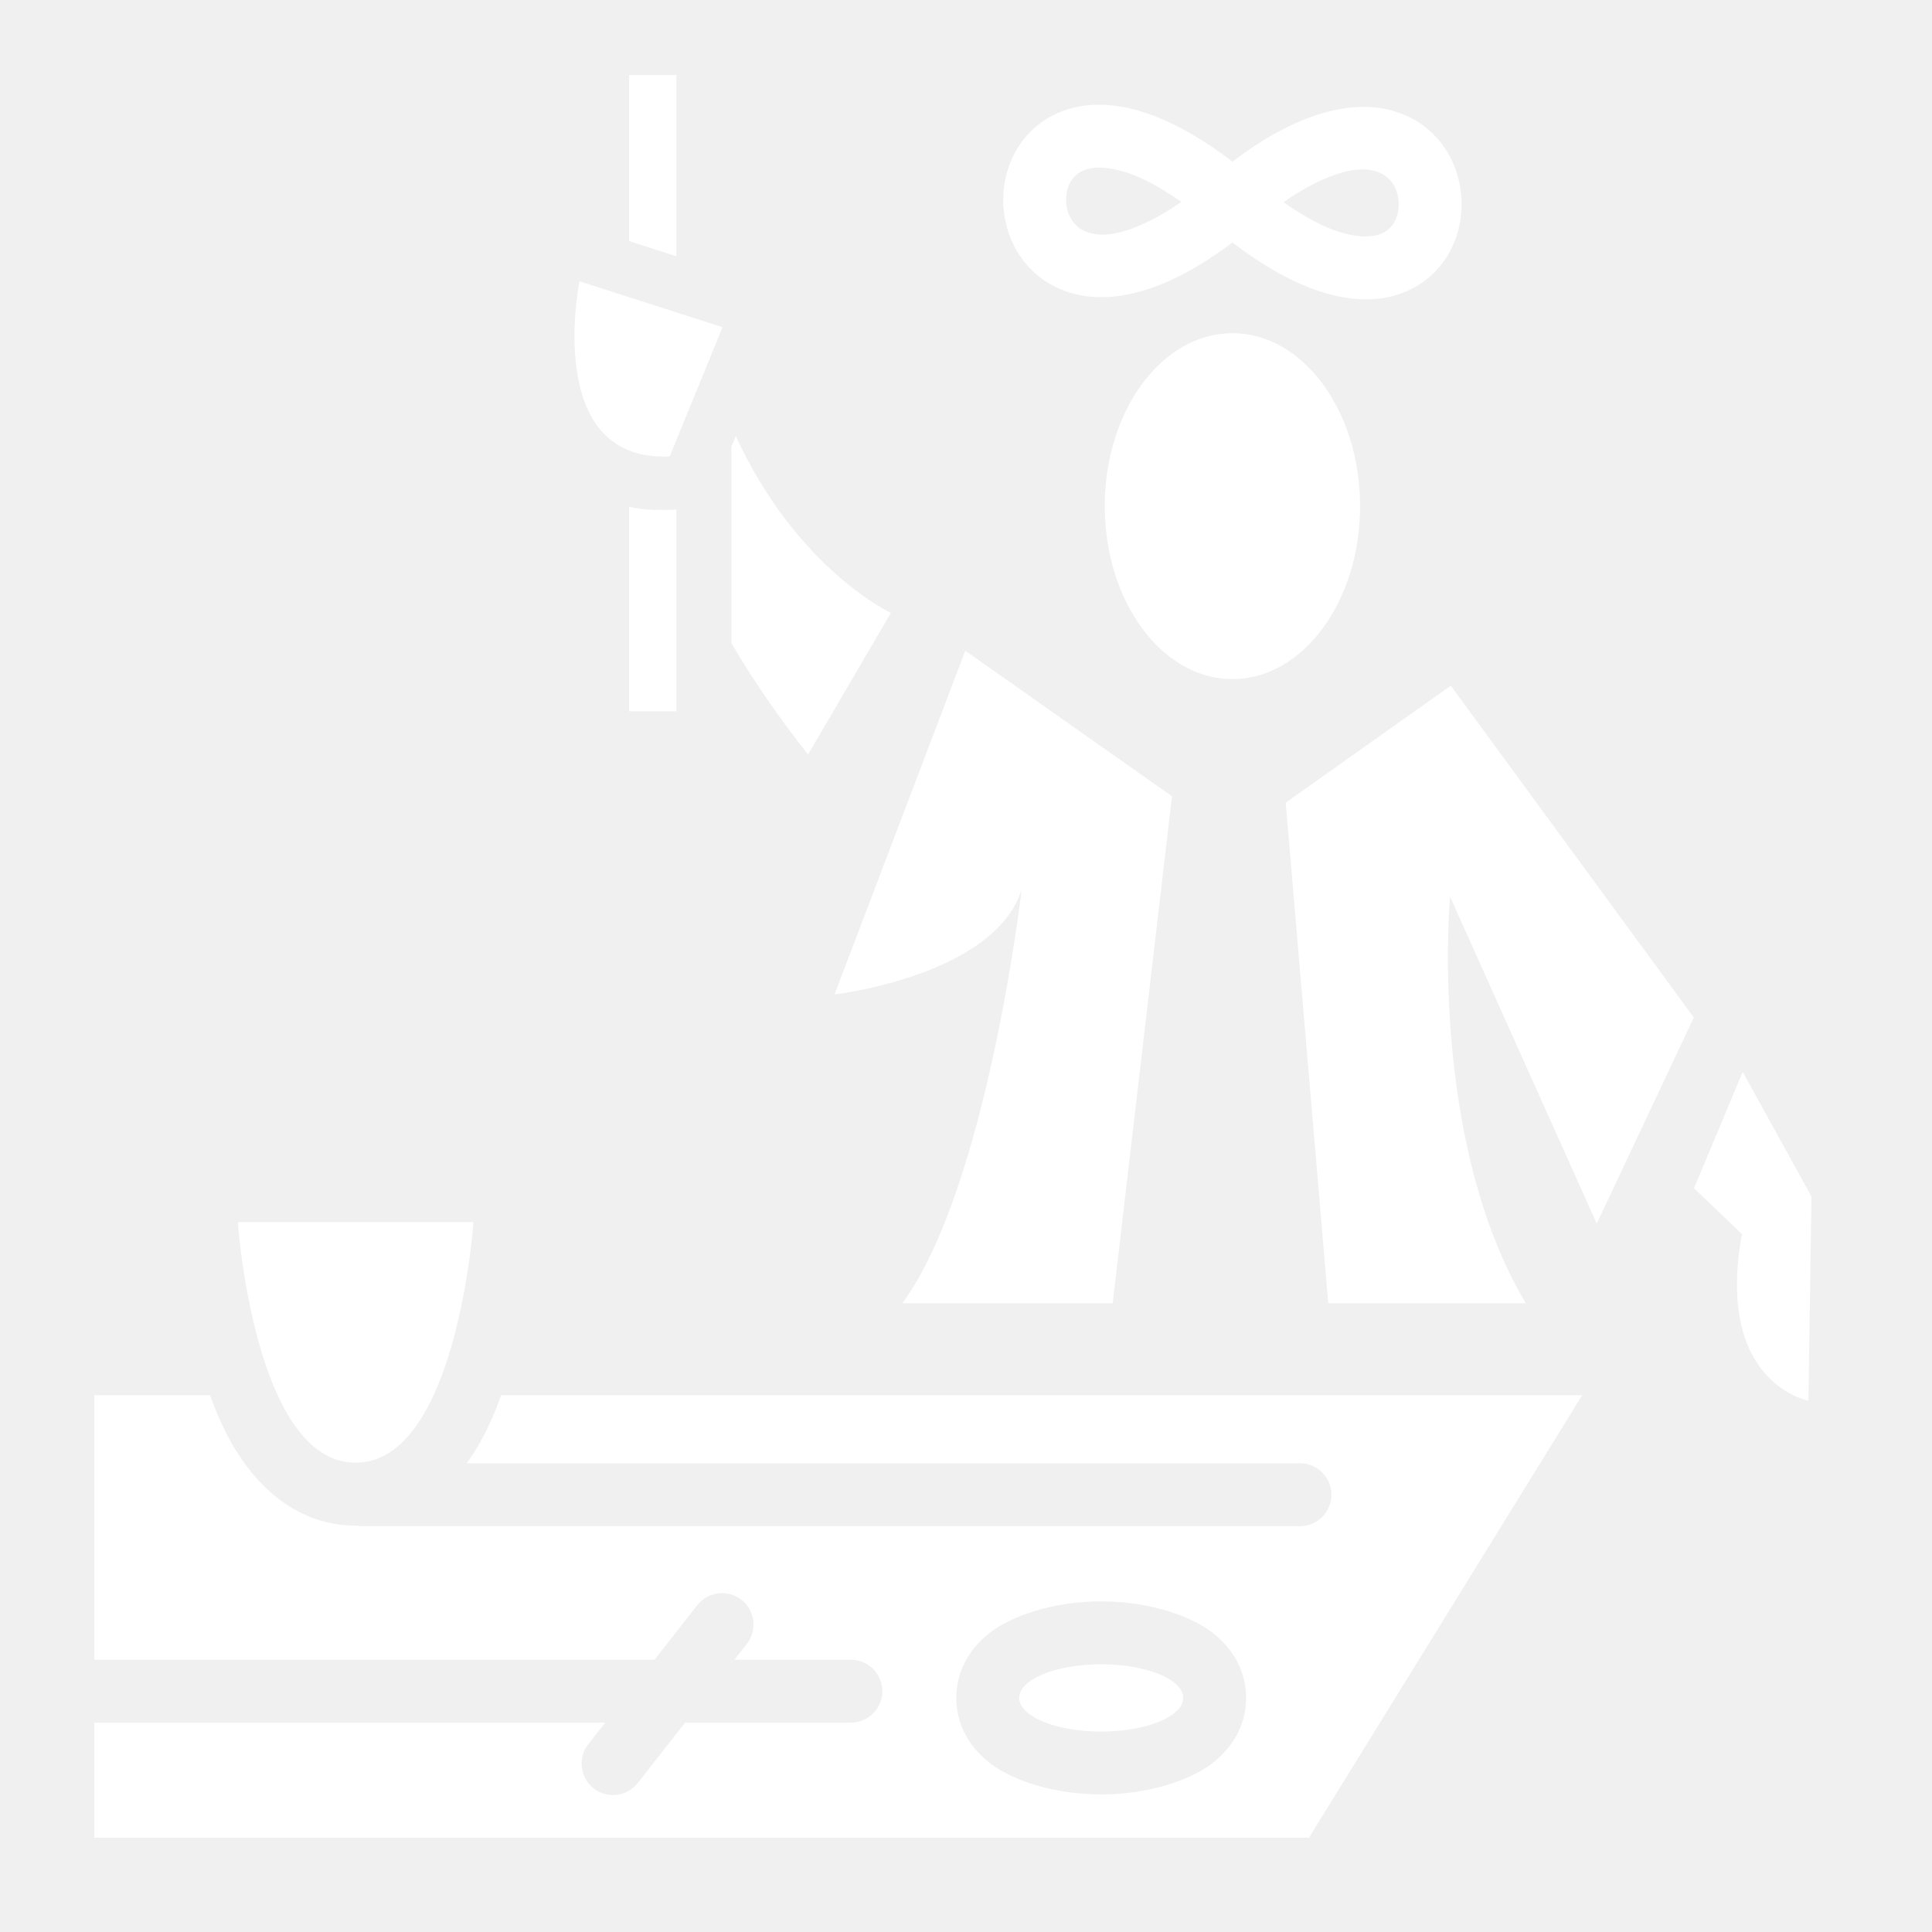
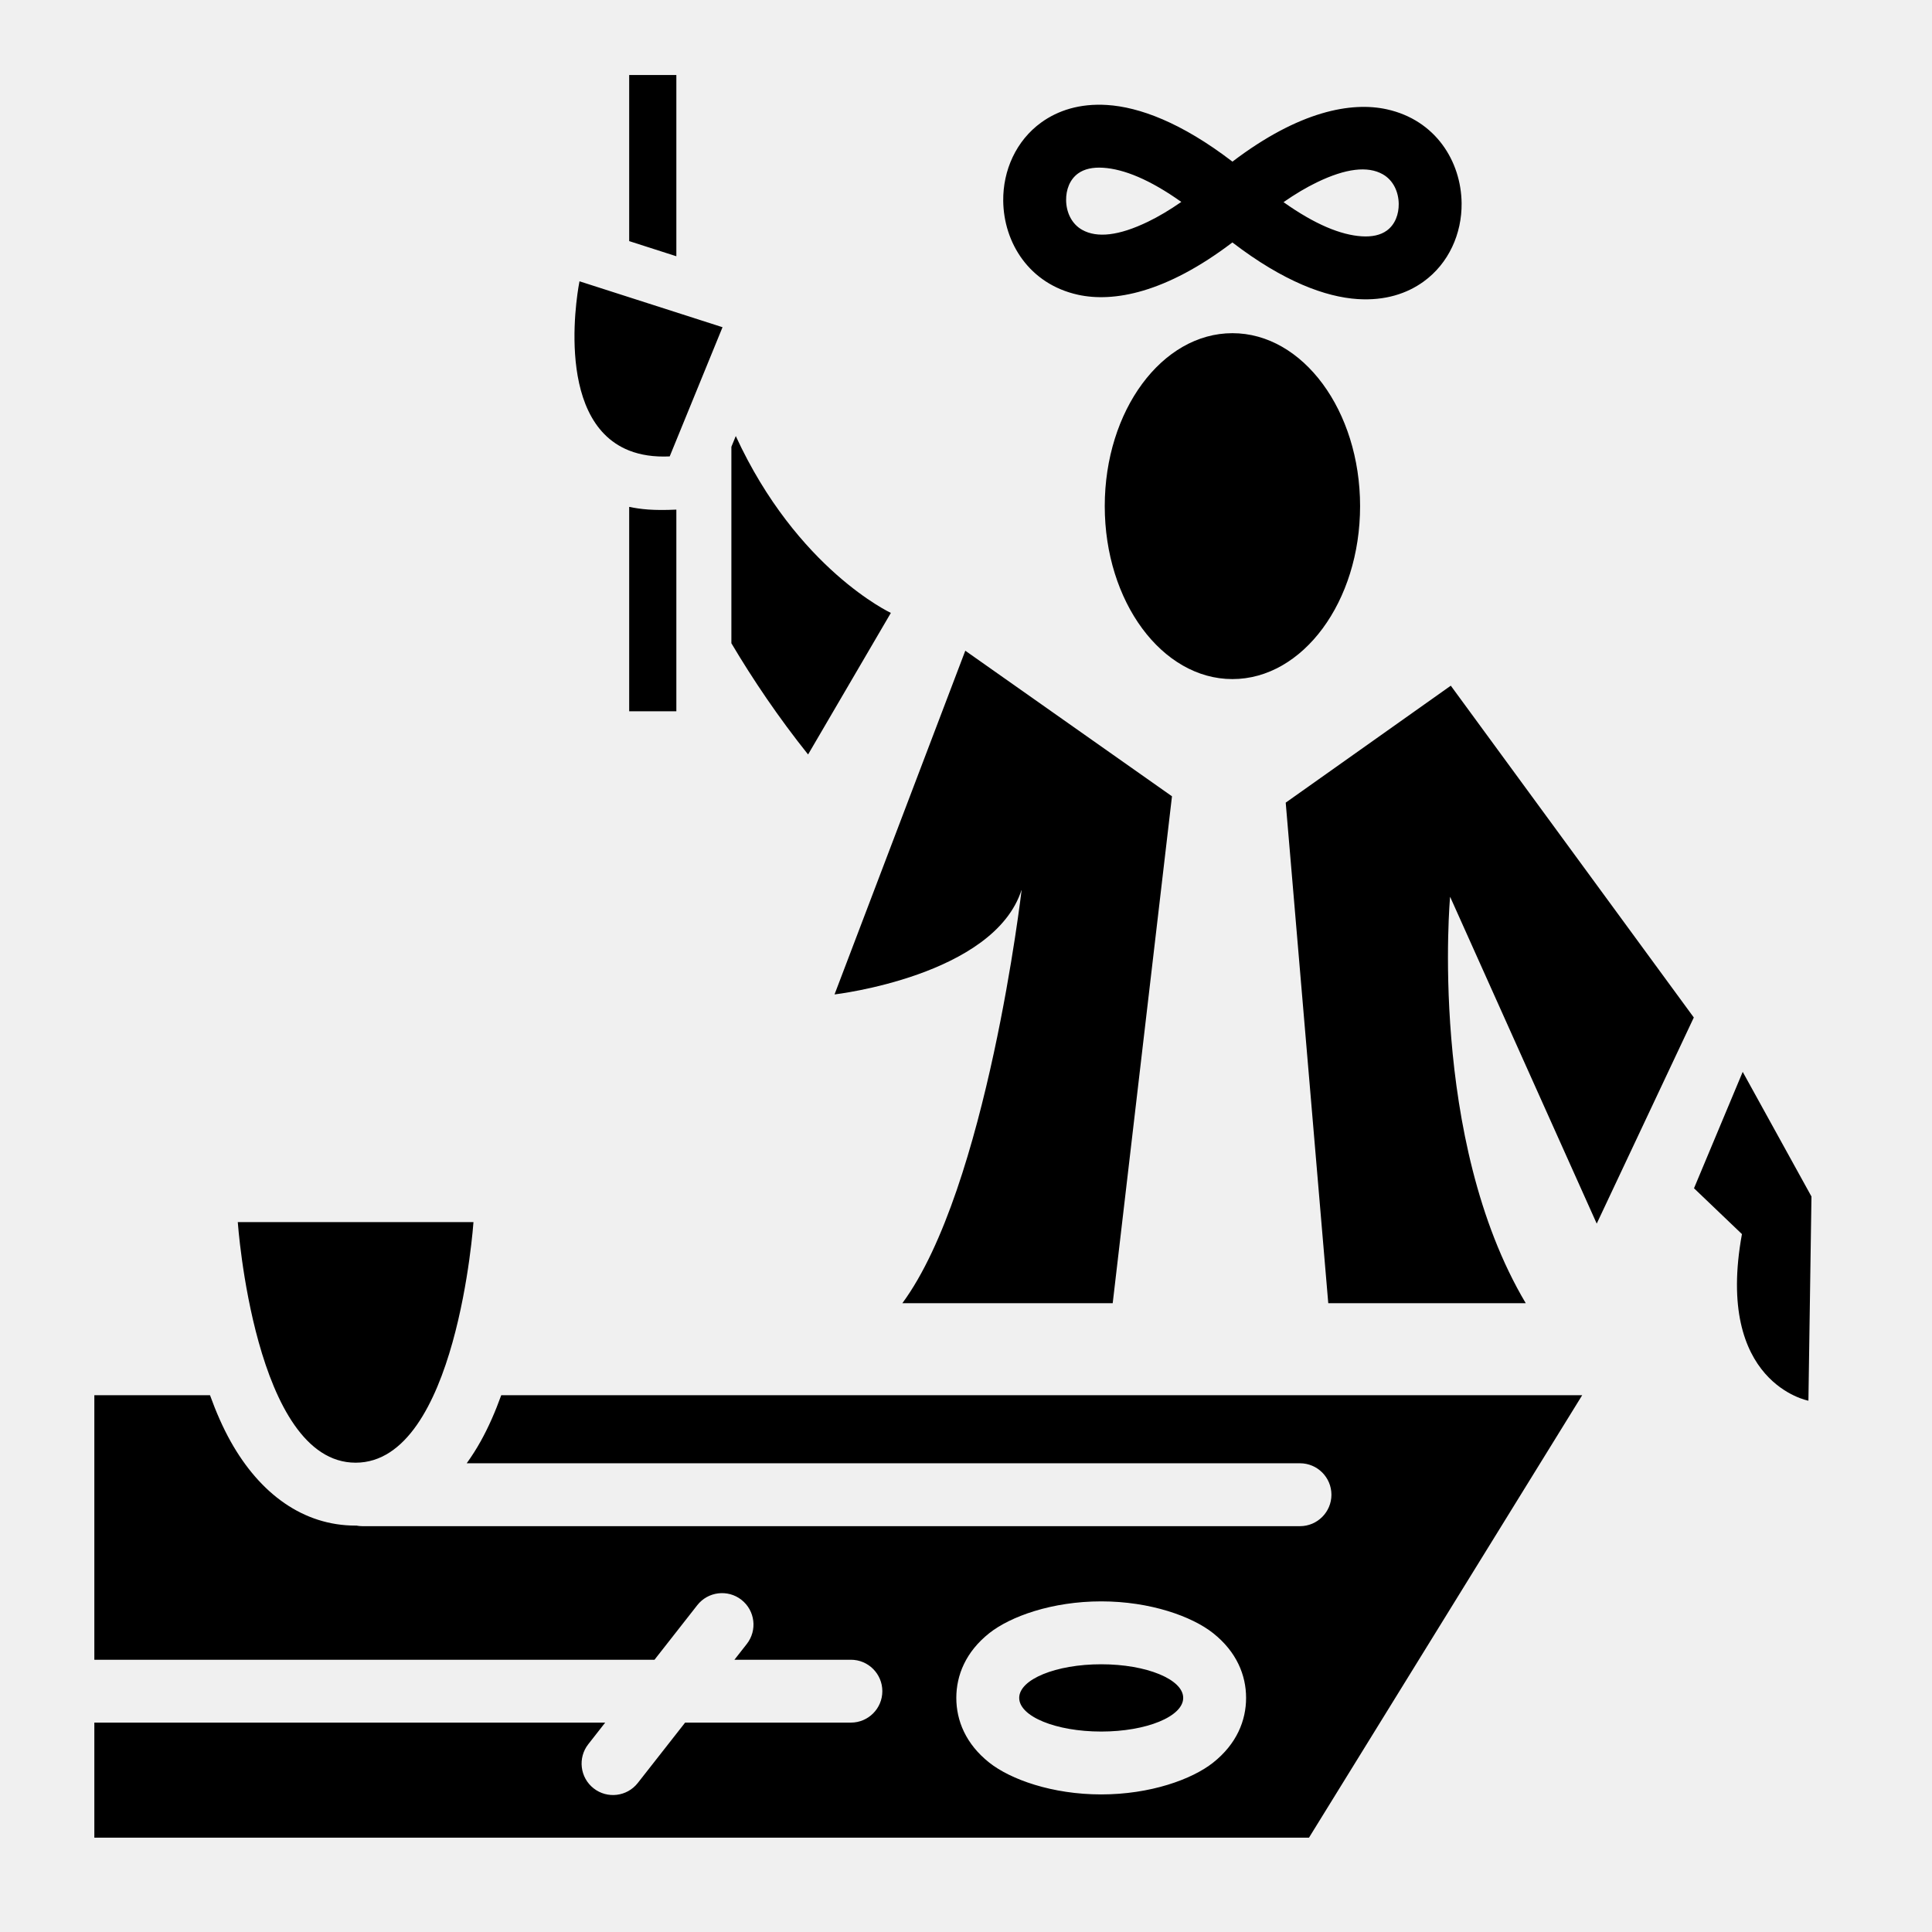
<svg xmlns="http://www.w3.org/2000/svg" viewBox="0 0 512 512">
-   <path fill="#fff" d="M25 456.51V487h321.895l72.408-117.26H132.836c-1.565 4.341-3.379 8.517-5.474 12.259a59.013 59.013 0 0 1-3.681 5.783h220.828a8.337 8.337 0 0 1 8.333 8.333c0 4.595-3.734 8.335-8.333 8.335H96.02a8.43 8.43 0 0 1-1.601-.16c-.058.01-.116.01-.175.01-13.894 0-25.351-8.431-33.117-22.301-2.096-3.742-3.909-7.918-5.474-12.259H25v70.11h148.452l11.34-14.47c2.838-3.61 8.08-4.25 11.7-1.41a8.338 8.338 0 0 1 1.415 11.7l-3.275 4.18h30.864c4.599 0 8.333 3.73 8.333 8.33s-3.734 8.33-8.333 8.33h-43.933l-12.545 16c-2.838 3.62-8.08 4.26-11.7 1.42a8.338 8.338 0 0 1-1.415-11.7l4.48-5.72zm296.472-23.72c6.278 4.97 8.755 11.2 8.755 17.17 0 5.98-2.477 12.2-8.755 17.17-5.604 4.43-16.64 8.41-29.642 8.41-13.002 0-24.039-3.98-29.643-8.41-6.277-4.97-8.754-11.19-8.754-17.17 0-5.97 2.477-12.2 8.754-17.17 5.604-4.43 16.641-8.41 29.643-8.41 13.002 0 24.038 3.98 29.642 8.41zm-51.373 17.17c0 4.92 9.737 8.92 21.731 8.92 11.993 0 21.73-4 21.73-8.92s-9.737-8.91-21.73-8.91c-11.994 0-21.731 3.99-21.731 8.91zM125.475 323.87H63.014s4.406 63.758 31.23 63.758c26.825 0 31.231-63.758 31.231-63.758zm336.361-39.815 18.221 33.034-.807 54.112s-24.848-4.586-17.617-44.154l-12.705-12.143zm-206.023-111.61-34.653 91.089s42.326-4.892 49.594-27.803c0 0-9.184 79.189-31.617 109.624h55.741l15.709-134.33zm128.663 9.268 64.4 87.932-25.727 54.627-38.859-86.628s-5.841 64.184 20.046 107.711h-52.332l-11.277-132.646zm-189.488-66.157c16.271 35.33 41.099 46.87 41.099 46.87l-21.937 37.519c-7.865-9.841-14.595-19.819-20.326-29.477v-52.063zm-28.248 18.773v54.169h12.5v-53.445c-6.24.289-9.433-.104-12.5-.724zm159.864-46.032c18.673 0 33.833 20.537 33.833 45.833s-15.16 45.834-33.833 45.834c-18.674 0-33.834-20.538-33.834-45.834 0-25.296 15.16-45.833 33.834-45.833zm-159.975 31.06.138.055c2.959 1.161 6.494 1.738 10.71 1.541l13.999-34.237-37.904-12.167s-7.483 36.569 13.057 44.808zm159.966-55.109c13.582 10.412 24.741 14.465 33.195 15.011 7.314.471 13.098-1.48 17.45-4.617 6.726-4.849 10.188-12.765 10.102-20.784-.118-11.037-6.834-22.03-19.821-24.89-9.337-2.056-23.205.399-40.909 13.866-13.582-10.412-24.741-14.465-33.195-15.01-7.314-.472-13.098 1.479-17.45 4.616-6.726 4.849-10.188 12.765-10.102 20.784.118 11.037 6.834 22.031 19.821 24.89 9.337 2.056 23.205-.399 40.909-13.866zM179.24 67.91V19.879h-12.5v44.018zm169.726-19.579c7.753-3.757 13.517-4.358 17.437-2.171 2.909 1.624 4.241 4.797 4.273 7.876.029 2.696-.921 5.456-3.182 7.086-1.64 1.182-3.876 1.682-6.631 1.504-5.533-.356-12.369-3.134-20.715-9.055 3.123-2.172 6.06-3.904 8.818-5.24zm-44.725 10.421c-7.752 3.756-13.517 4.357-17.437 2.17-2.909-1.624-4.24-4.797-4.273-7.876-.029-2.696.922-5.456 3.182-7.086 1.64-1.182 3.876-1.682 6.631-1.504 5.533.357 12.369 3.134 20.715 9.055-3.122 2.172-6.06 3.904-8.818 5.241z" />
+   <path fill="#000" d="M25 456.51V487h321.895l72.408-117.26H132.836c-1.565 4.341-3.379 8.517-5.474 12.259a59.013 59.013 0 0 1-3.681 5.783h220.828a8.337 8.337 0 0 1 8.333 8.333c0 4.595-3.734 8.335-8.333 8.335H96.02a8.43 8.43 0 0 1-1.601-.16c-.058.01-.116.01-.175.01-13.894 0-25.351-8.431-33.117-22.301-2.096-3.742-3.909-7.918-5.474-12.259H25v70.11h148.452l11.34-14.47c2.838-3.61 8.08-4.25 11.7-1.41a8.338 8.338 0 0 1 1.415 11.7l-3.275 4.18h30.864c4.599 0 8.333 3.73 8.333 8.33s-3.734 8.33-8.333 8.33h-43.933l-12.545 16c-2.838 3.62-8.08 4.26-11.7 1.42a8.338 8.338 0 0 1-1.415-11.7l4.48-5.72zm296.472-23.72c6.278 4.97 8.755 11.2 8.755 17.17 0 5.98-2.477 12.2-8.755 17.17-5.604 4.43-16.64 8.41-29.642 8.41-13.002 0-24.039-3.98-29.643-8.41-6.277-4.97-8.754-11.19-8.754-17.17 0-5.97 2.477-12.2 8.754-17.17 5.604-4.43 16.641-8.41 29.643-8.41 13.002 0 24.038 3.98 29.642 8.41zm-51.373 17.17c0 4.92 9.737 8.92 21.731 8.92 11.993 0 21.73-4 21.73-8.92s-9.737-8.91-21.73-8.91c-11.994 0-21.731 3.99-21.731 8.91zM125.475 323.87H63.014s4.406 63.758 31.23 63.758c26.825 0 31.231-63.758 31.231-63.758zm336.361-39.815 18.221 33.034-.807 54.112s-24.848-4.586-17.617-44.154l-12.705-12.143zm-206.023-111.61-34.653 91.089s42.326-4.892 49.594-27.803c0 0-9.184 79.189-31.617 109.624h55.741l15.709-134.33zm128.663 9.268 64.4 87.932-25.727 54.627-38.859-86.628s-5.841 64.184 20.046 107.711h-52.332l-11.277-132.646zm-189.488-66.157c16.271 35.33 41.099 46.87 41.099 46.87l-21.937 37.519c-7.865-9.841-14.595-19.819-20.326-29.477v-52.063zm-28.248 18.773v54.169h12.5v-53.445c-6.24.289-9.433-.104-12.5-.724zm159.864-46.032c18.673 0 33.833 20.537 33.833 45.833s-15.16 45.834-33.833 45.834c-18.674 0-33.834-20.538-33.834-45.834 0-25.296 15.16-45.833 33.834-45.833zm-159.975 31.06.138.055c2.959 1.161 6.494 1.738 10.71 1.541l13.999-34.237-37.904-12.167s-7.483 36.569 13.057 44.808zm159.966-55.109c13.582 10.412 24.741 14.465 33.195 15.011 7.314.471 13.098-1.48 17.45-4.617 6.726-4.849 10.188-12.765 10.102-20.784-.118-11.037-6.834-22.03-19.821-24.89-9.337-2.056-23.205.399-40.909 13.866-13.582-10.412-24.741-14.465-33.195-15.01-7.314-.472-13.098 1.479-17.45 4.616-6.726 4.849-10.188 12.765-10.102 20.784.118 11.037 6.834 22.031 19.821 24.89 9.337 2.056 23.205-.399 40.909-13.866zM179.24 67.91V19.879h-12.5v44.018zm169.726-19.579c7.753-3.757 13.517-4.358 17.437-2.171 2.909 1.624 4.241 4.797 4.273 7.876.029 2.696-.921 5.456-3.182 7.086-1.64 1.182-3.876 1.682-6.631 1.504-5.533-.356-12.369-3.134-20.715-9.055 3.123-2.172 6.06-3.904 8.818-5.24zm-44.725 10.421c-7.752 3.756-13.517 4.357-17.437 2.17-2.909-1.624-4.24-4.797-4.273-7.876-.029-2.696.922-5.456 3.182-7.086 1.64-1.182 3.876-1.682 6.631-1.504 5.533.357 12.369 3.134 20.715 9.055-3.122 2.172-6.06 3.904-8.818 5.241z" />
</svg>
